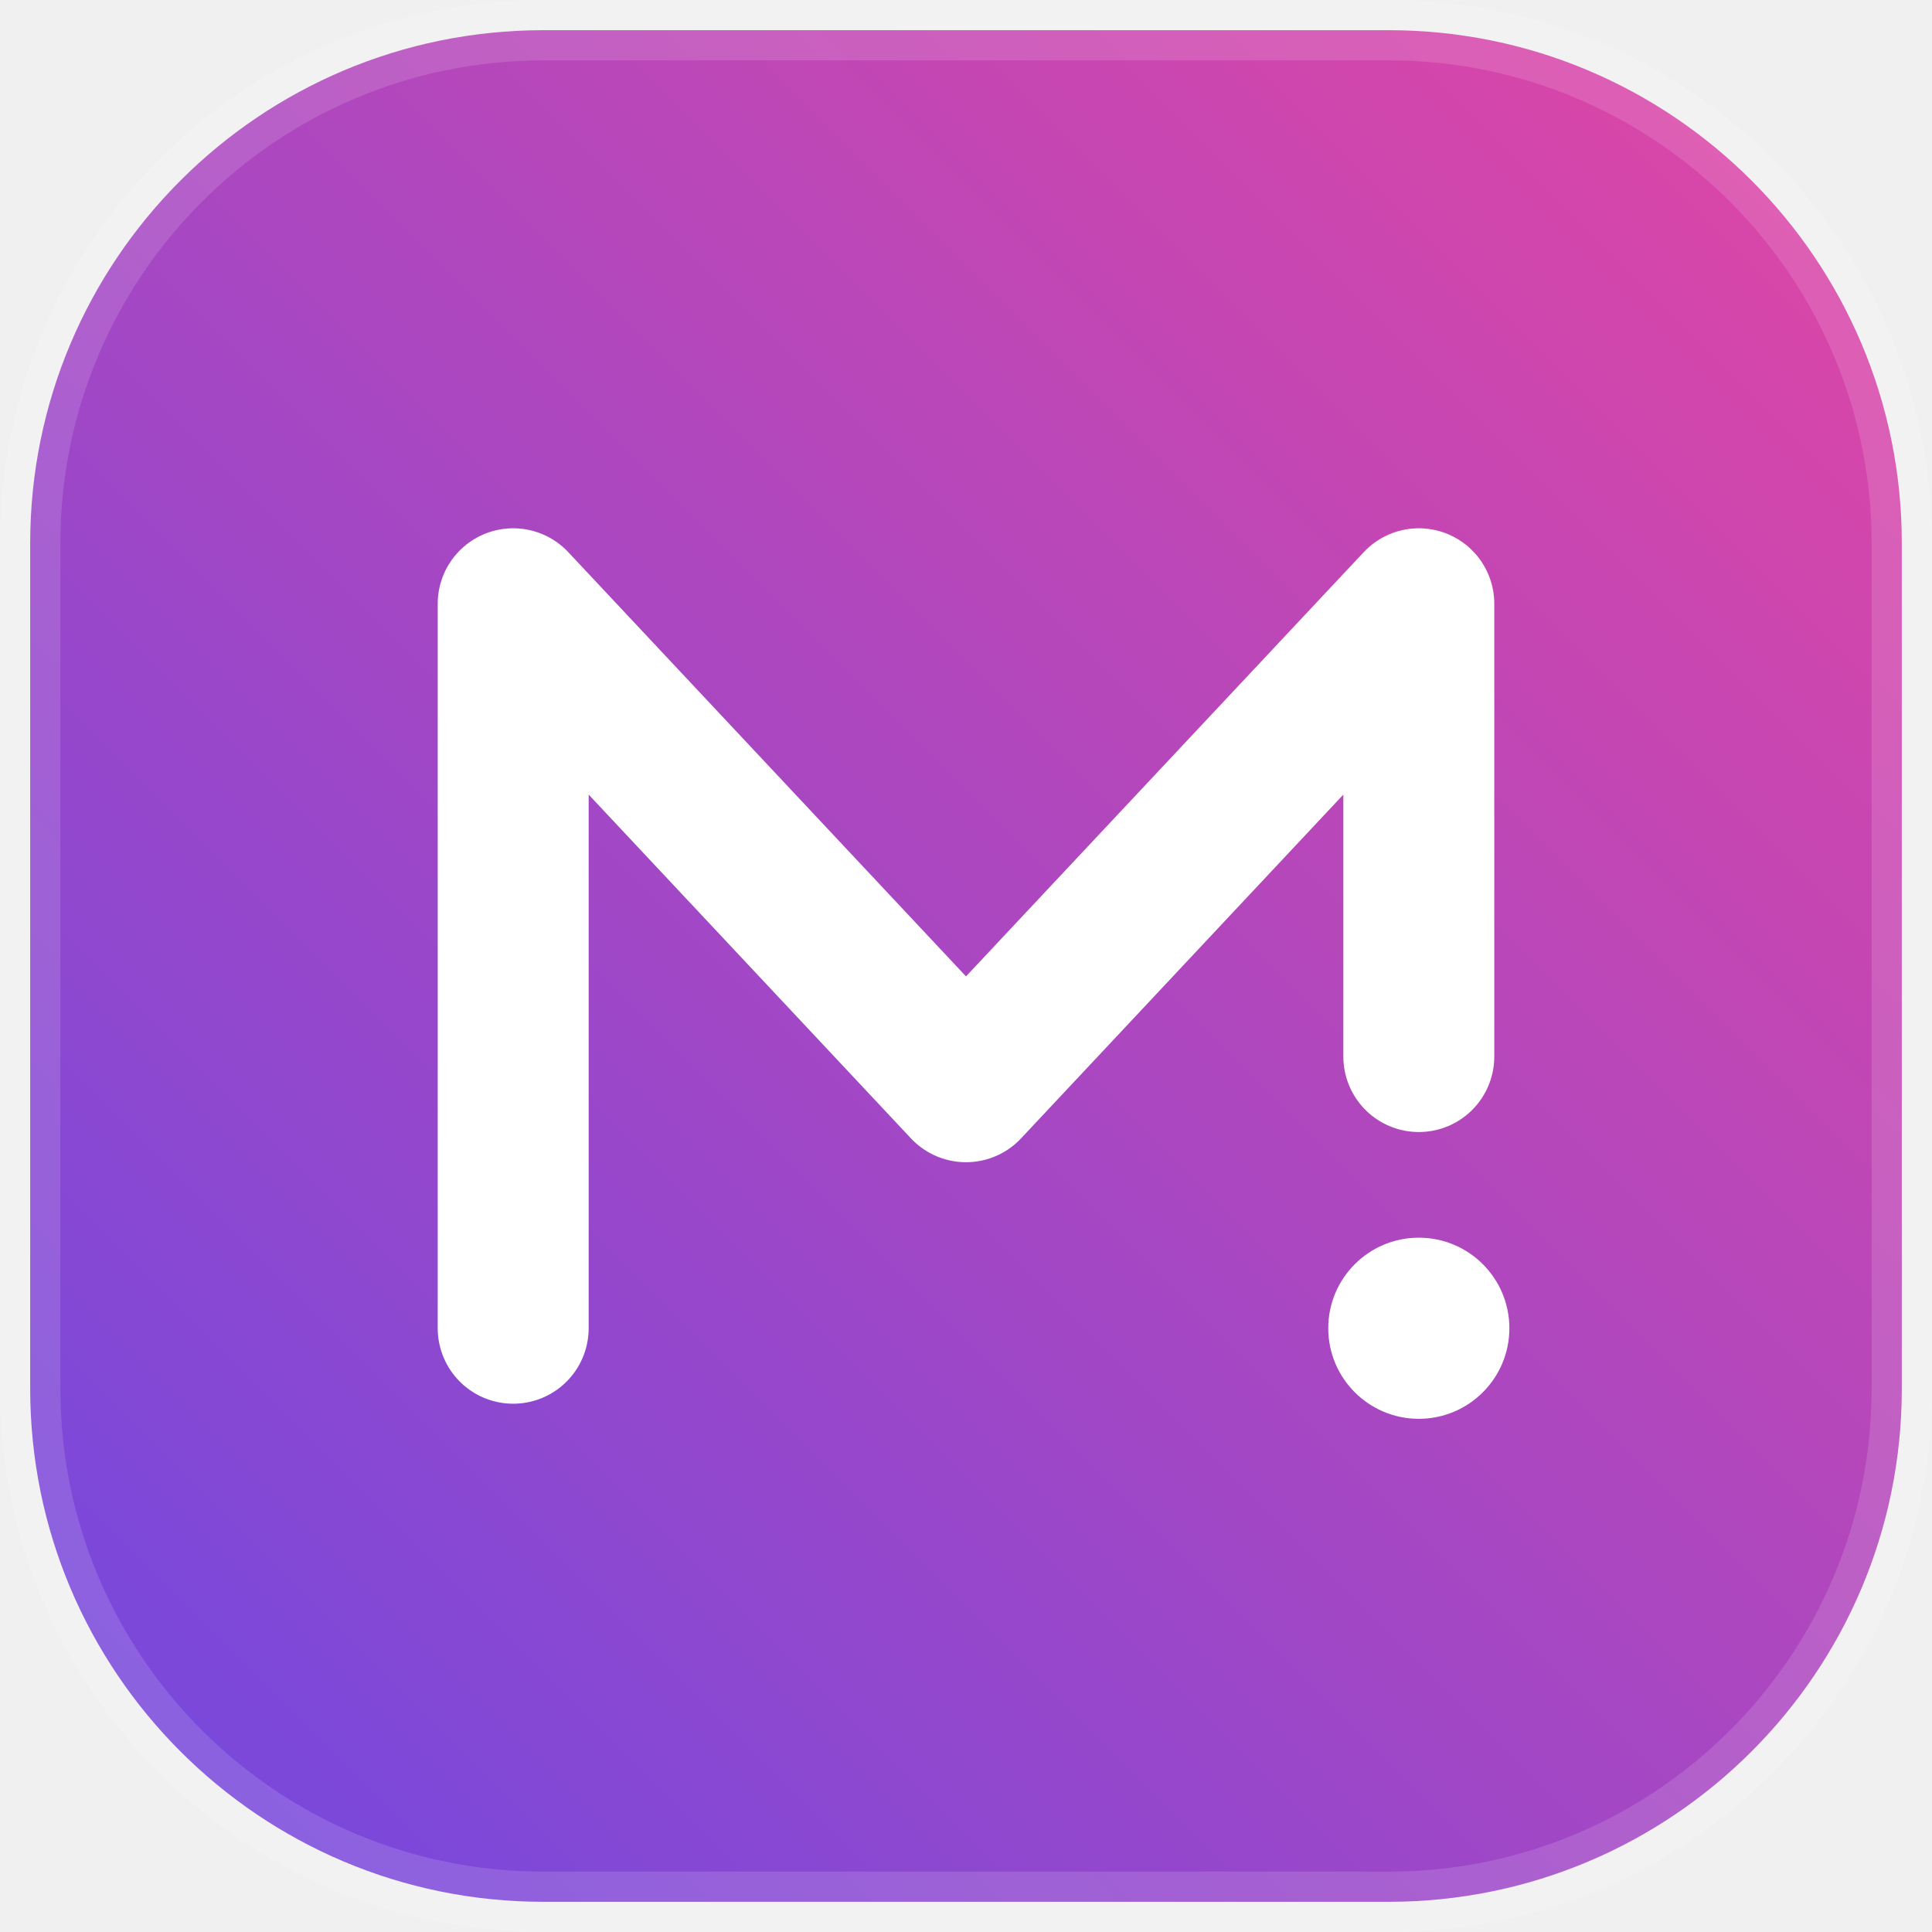
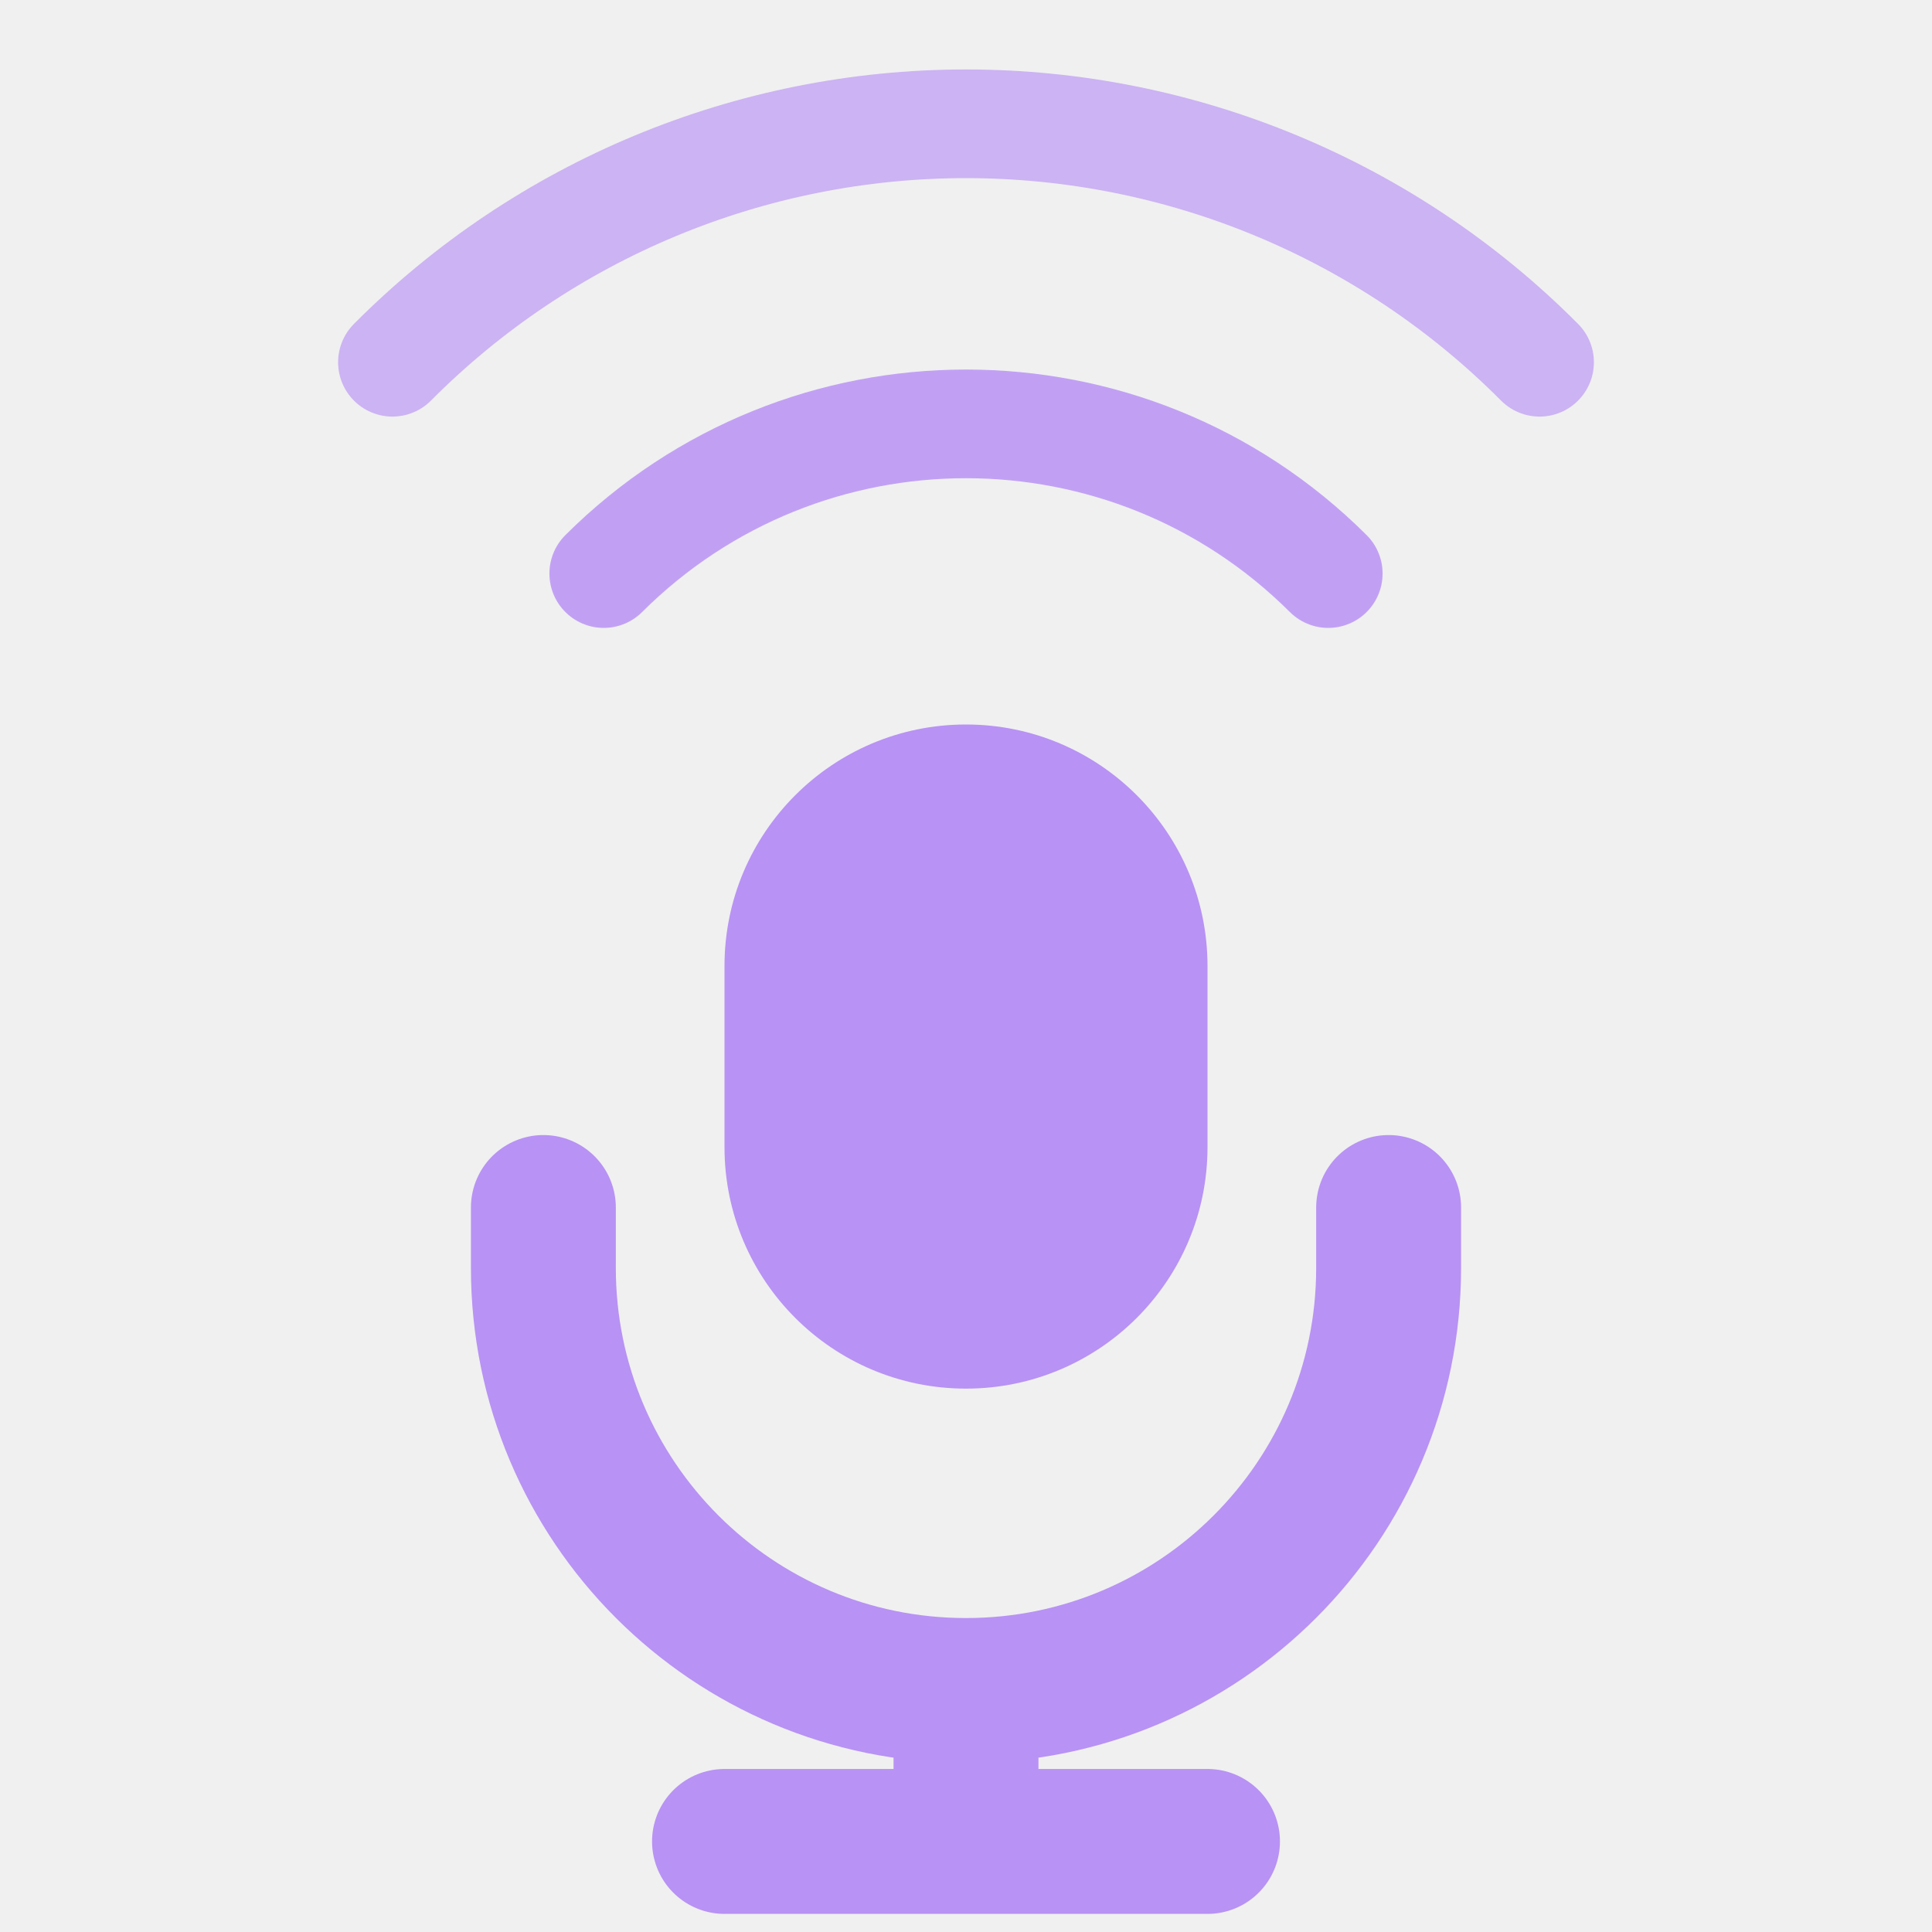
<svg xmlns="http://www.w3.org/2000/svg" width="32" height="32" viewBox="0 0 32 32" fill="none">
-   <defs>
-     <linearGradient id="micprobe" x1="3" y1="29" x2="29" y2="3" gradientUnits="userSpaceOnUse">
-       <stop stop-color="#7948DB" />
-       <stop offset="1" stop-color="#D946A8" />
-     </linearGradient>
-   </defs>
-   <rect x="0.5" y="0.5" width="31" height="31" rx="8.5" fill="url(#micprobe)" stroke="white" stroke-opacity=".14" />
-   <path d="M8.5 22V10L16 18L23.5 10V17.5" stroke="white" stroke-width="2.5" stroke-linecap="round" stroke-linejoin="round" />
-   <path d="M23.5 20.5a1.5 1.5 0 1 0 0 3 1.5 1.5 0 0 0 0-3Z" fill="white" />
+   <g stroke="#B892F4" stroke-linecap="round">
+     <path d="M6.5 6a13.4 13.4 0 0 1 19 0" stroke-width="1.8" opacity=".65" />
+     <path d="M10 9.5a8.5 8.5 0 0 1 12 0" stroke-width="1.8" opacity=".85" />
+     <rect x="12" y="12" width="8" height="11" rx="4" fill="#B892F4" stroke="none" />
+     <path d="M9 20v1a7 7 0 0 0 14 0v-1M16 28v2.5M12 30.5h8" stroke-width="2.4" />
+   </g>
</svg>
